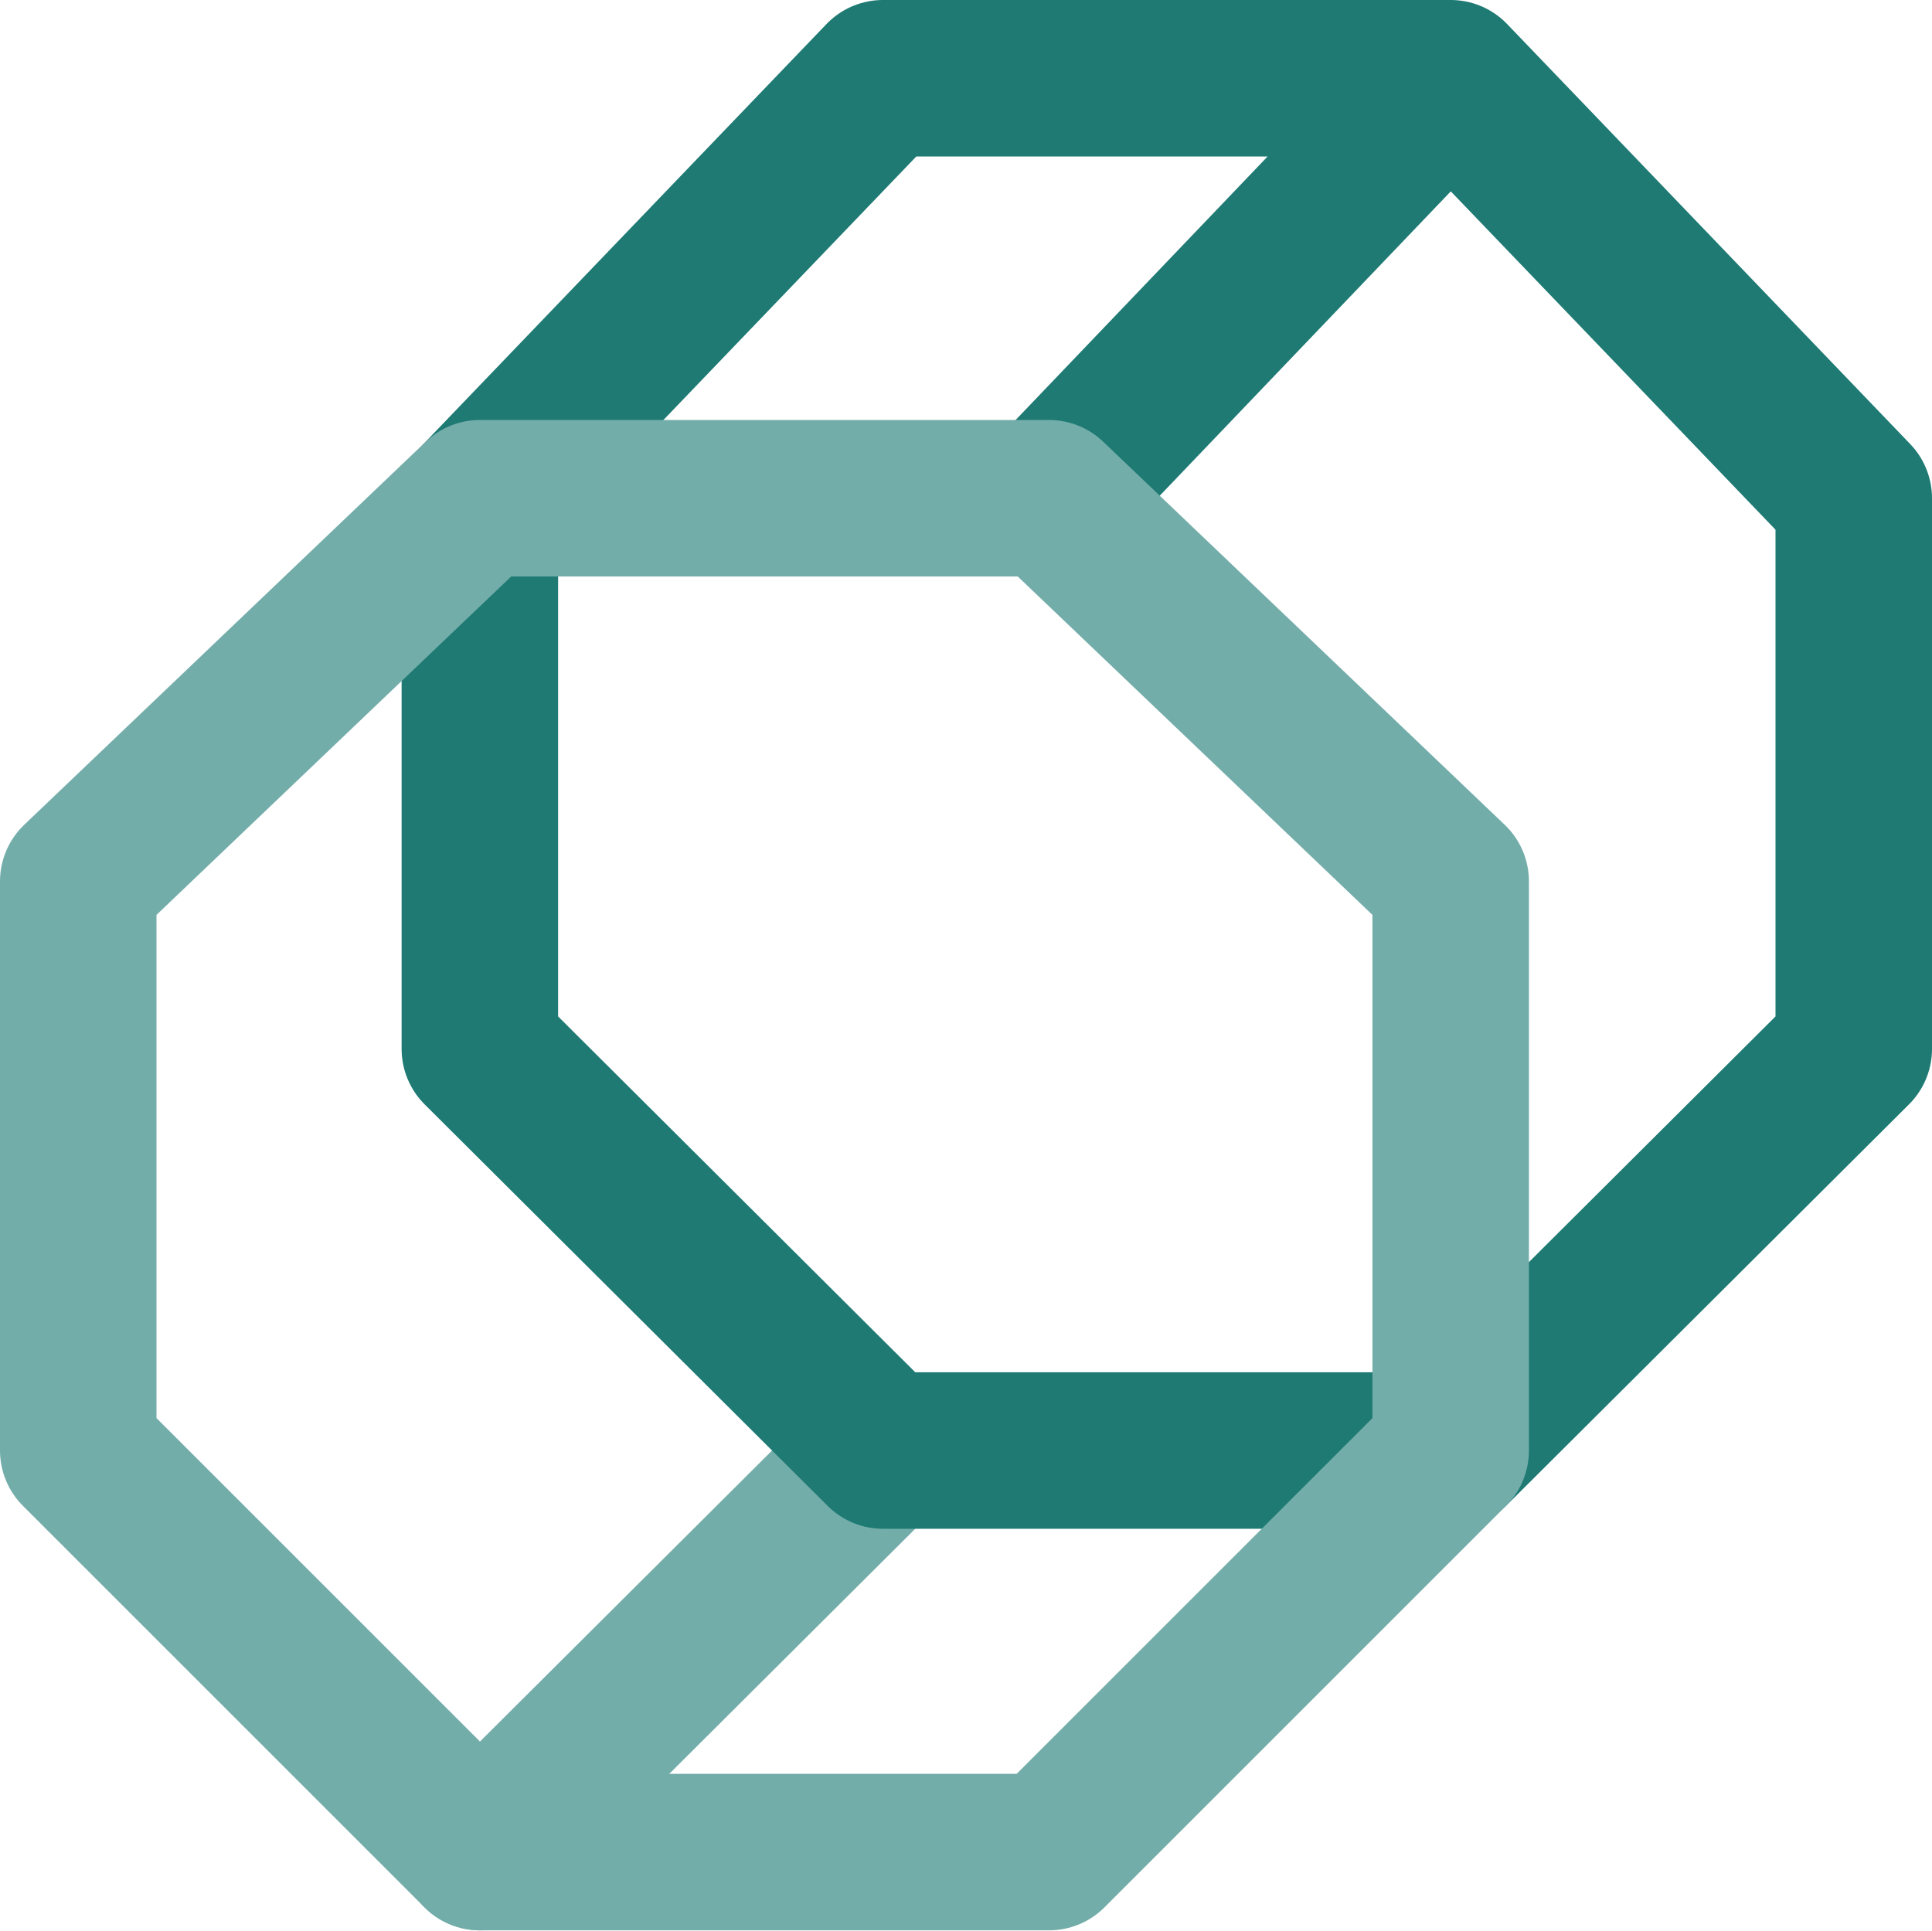
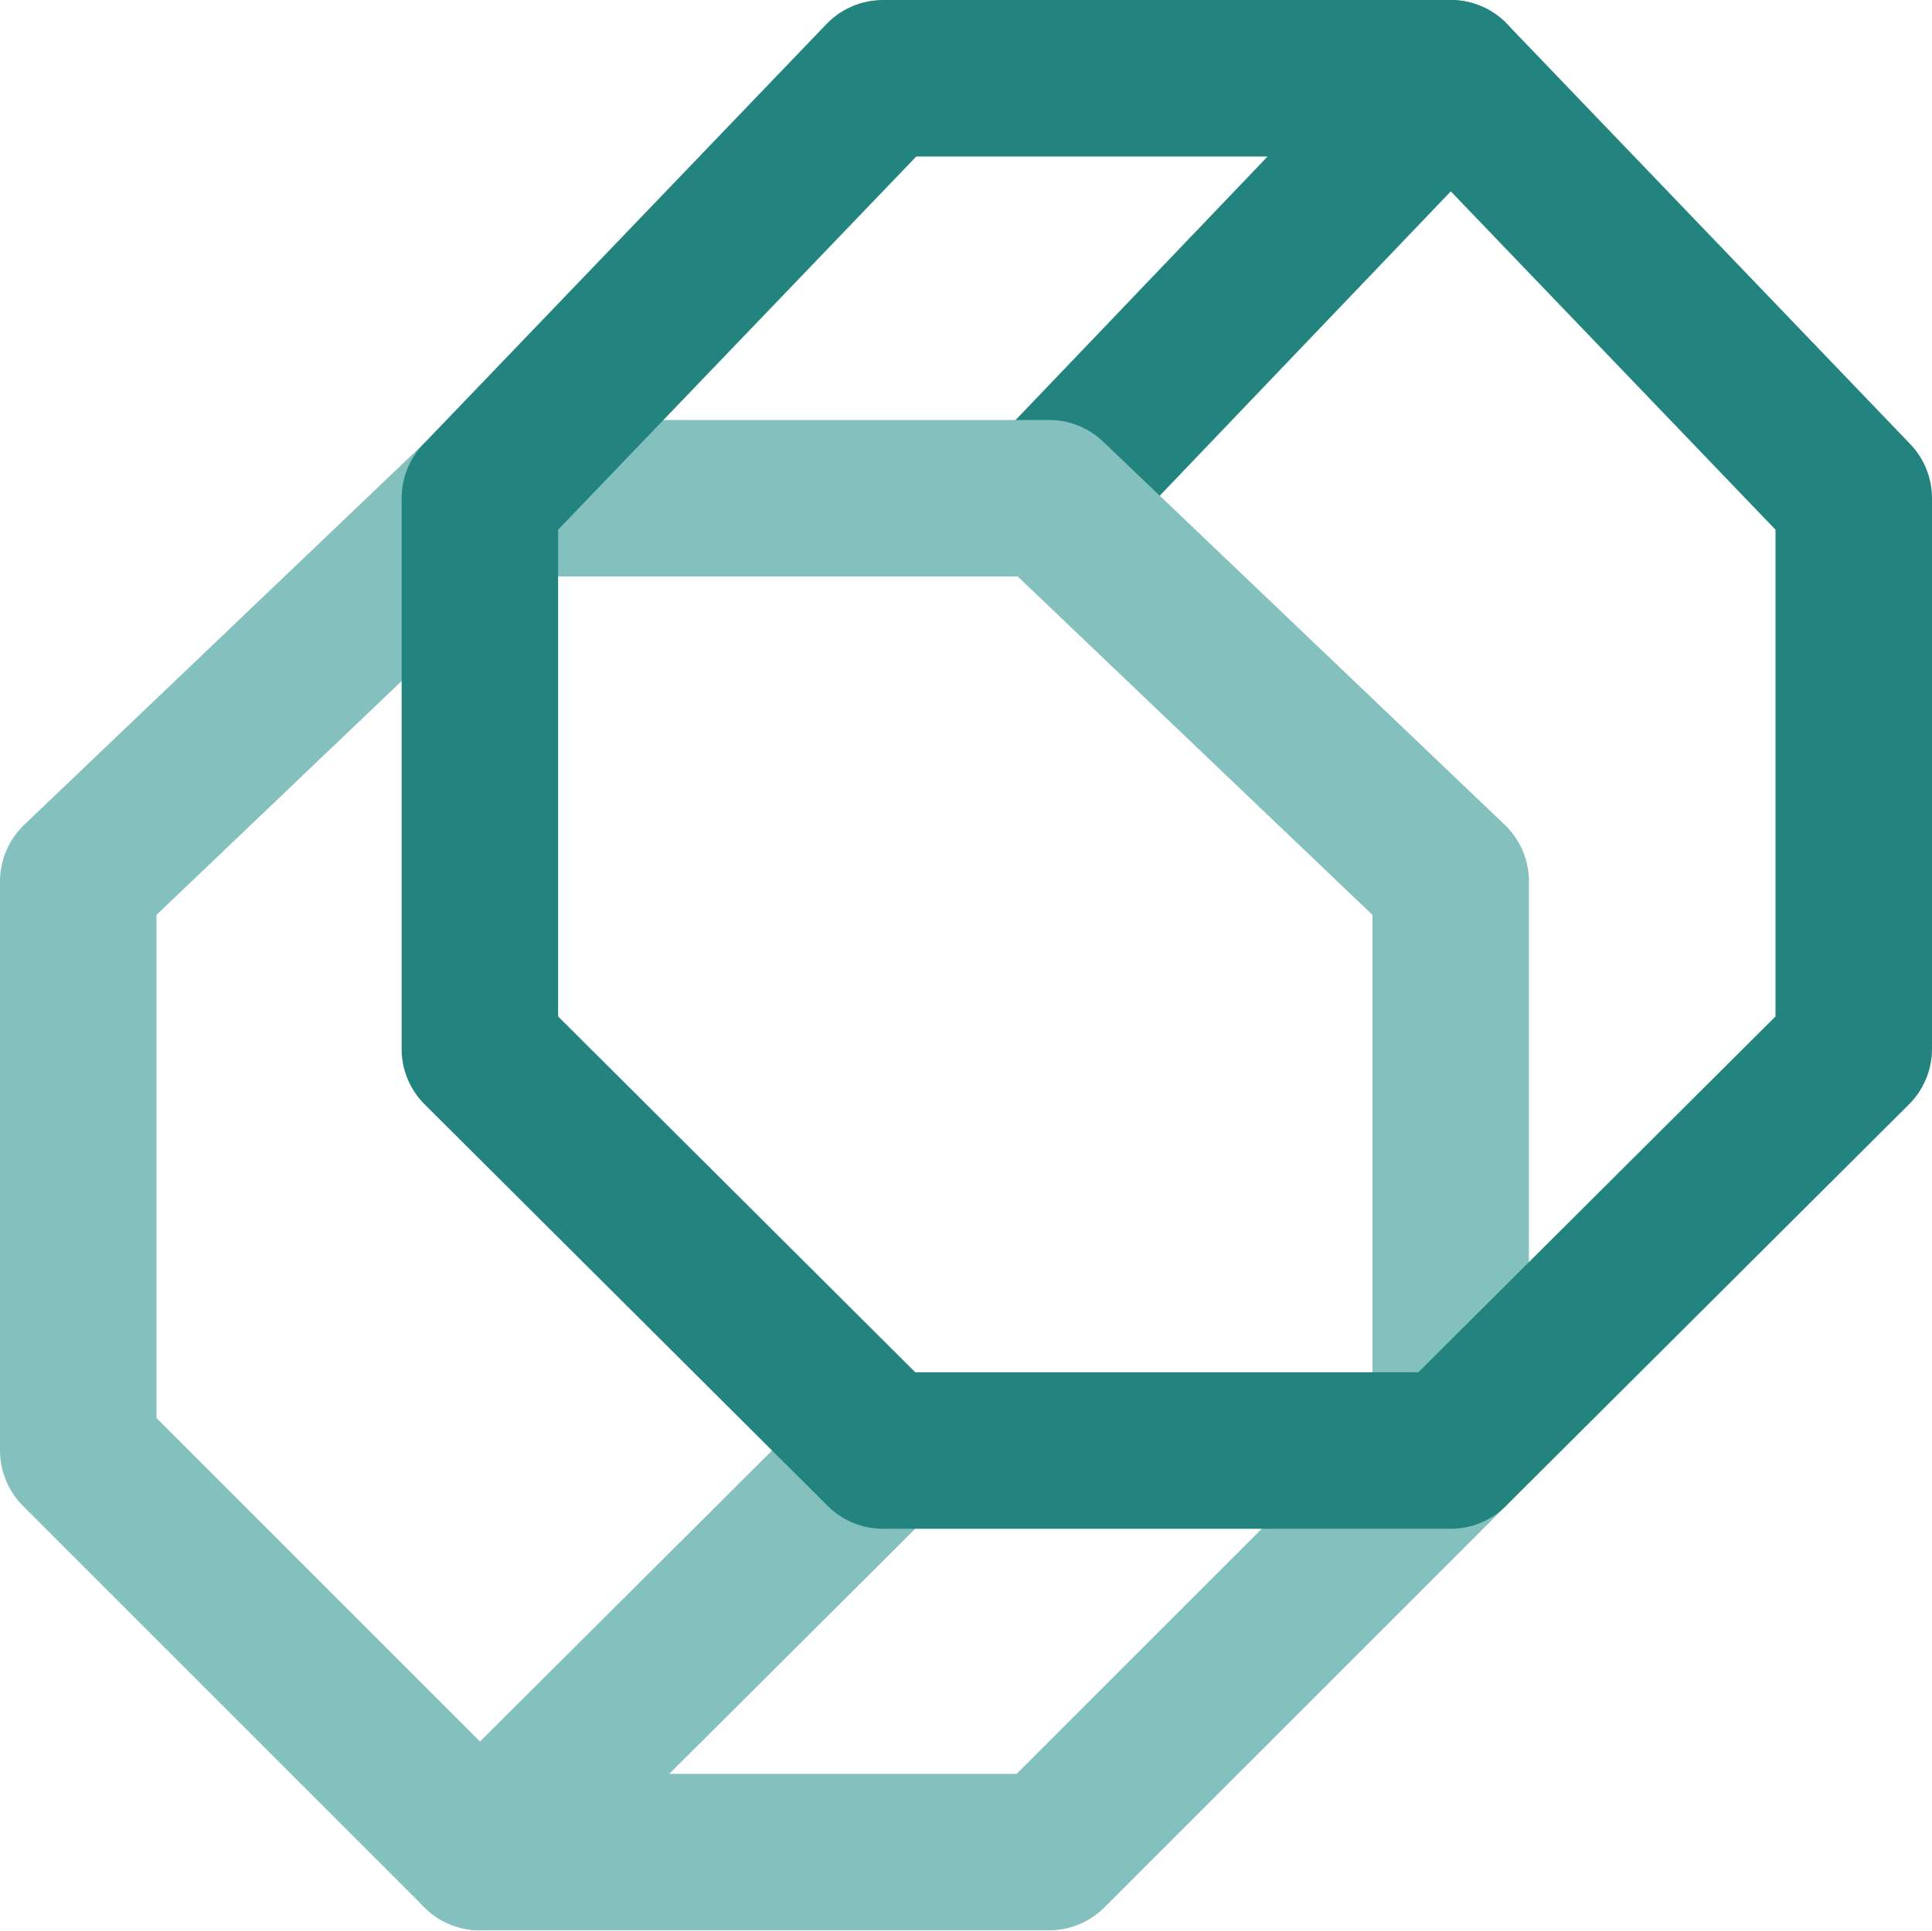
<svg xmlns="http://www.w3.org/2000/svg" viewBox="0 0 160.48 160.36">
  <defs>
-     <style>.a{fill:none;stroke-linecap:round;stroke-linejoin:round;stroke-width:13px;stroke:#73adaa}</style>
+     <style>.a,.b{fill:none;stroke-linecap:round;stroke-linejoin:round;stroke-width:13px}.a{stroke:#84c0be}.b{stroke:#23847f}</style>
  </defs>
  <path class="a" d="M73.34 120.5l-33.48 33.36" />
-   <path stroke="#1e7a73" fill="none" stroke-linecap="round" stroke-linejoin="round" stroke-width="13" d="M87.14 41.39L120.5 6.5H73.34L39.86 41.39v45.75l33.48 33.36h47.16l33.48-33.36V41.39L120.5 6.5" />
+   <path class="b" d="M120.5 6.5L87.14 41.39" />
  <path class="a" d="M39.86 153.86h47.28l33.36-33.36V73.22L87.14 41.39H39.86L6.5 73.22v47.28l33.36 33.36" />
+   <path class="b" d="M120.5 6.5H73.34L39.86 41.39v45.75l33.48 33.36h47.16l33.48-33.36V41.39L120.5 6.5" />
</svg>
